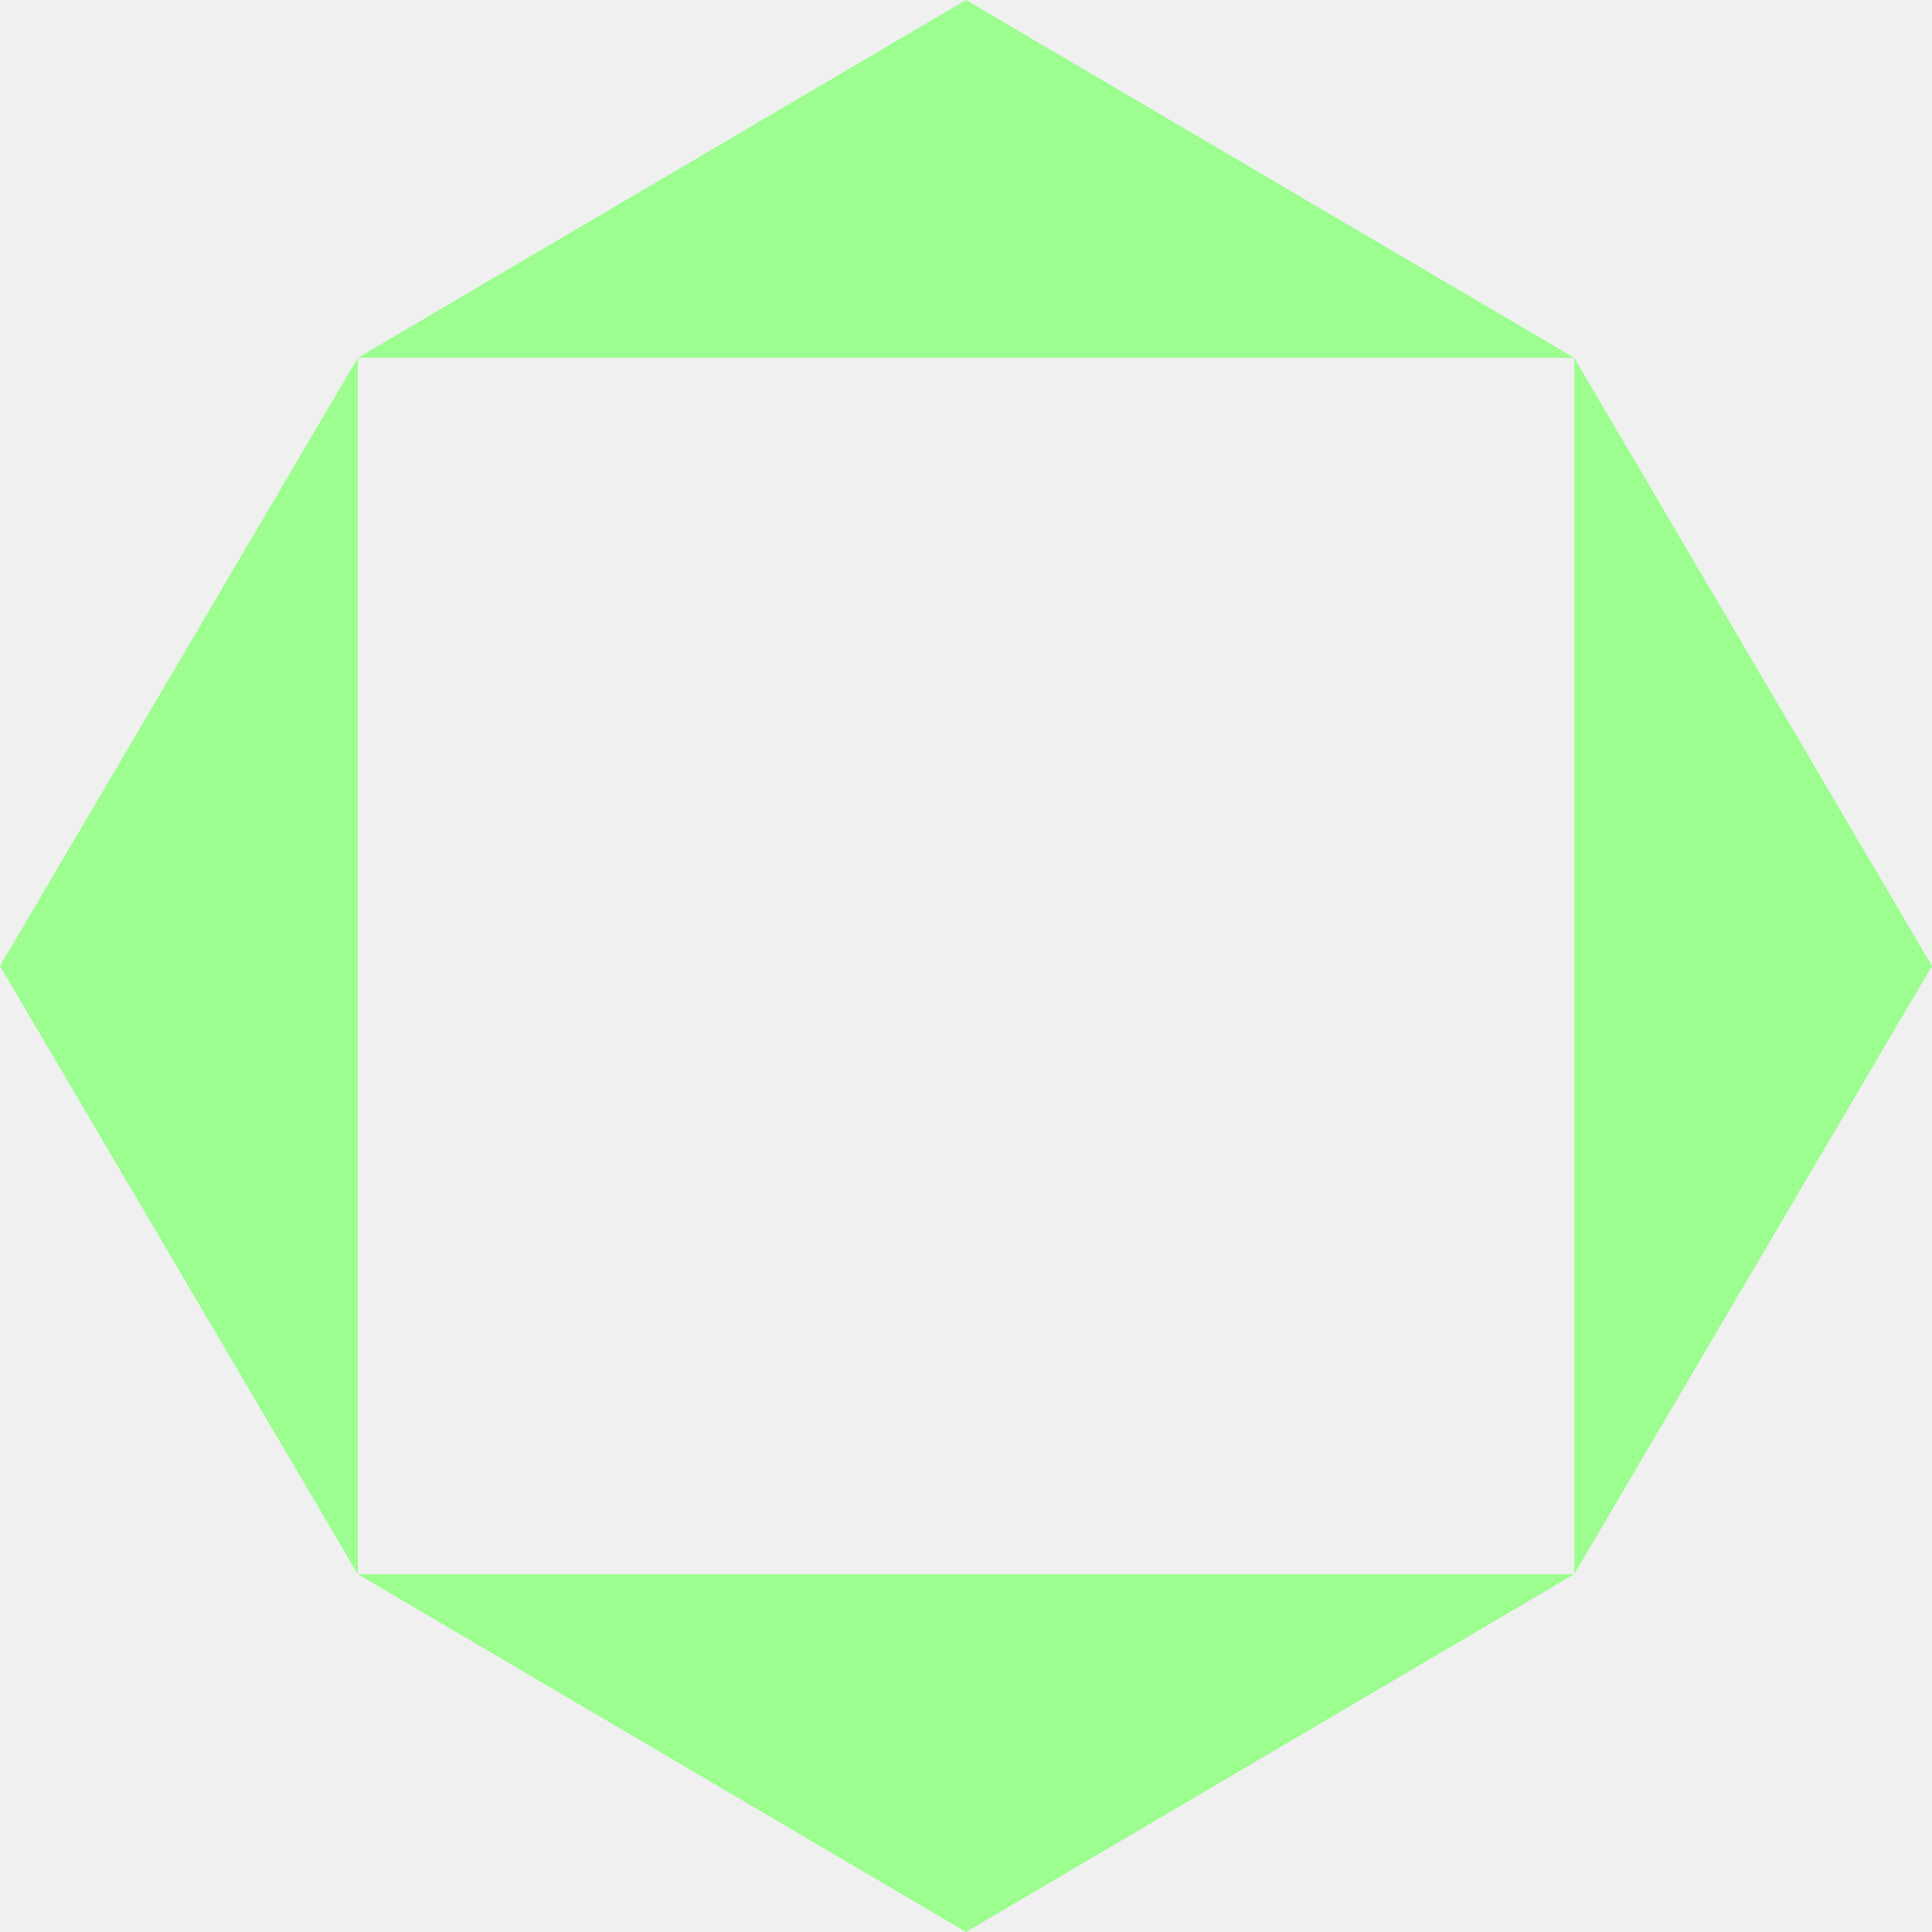
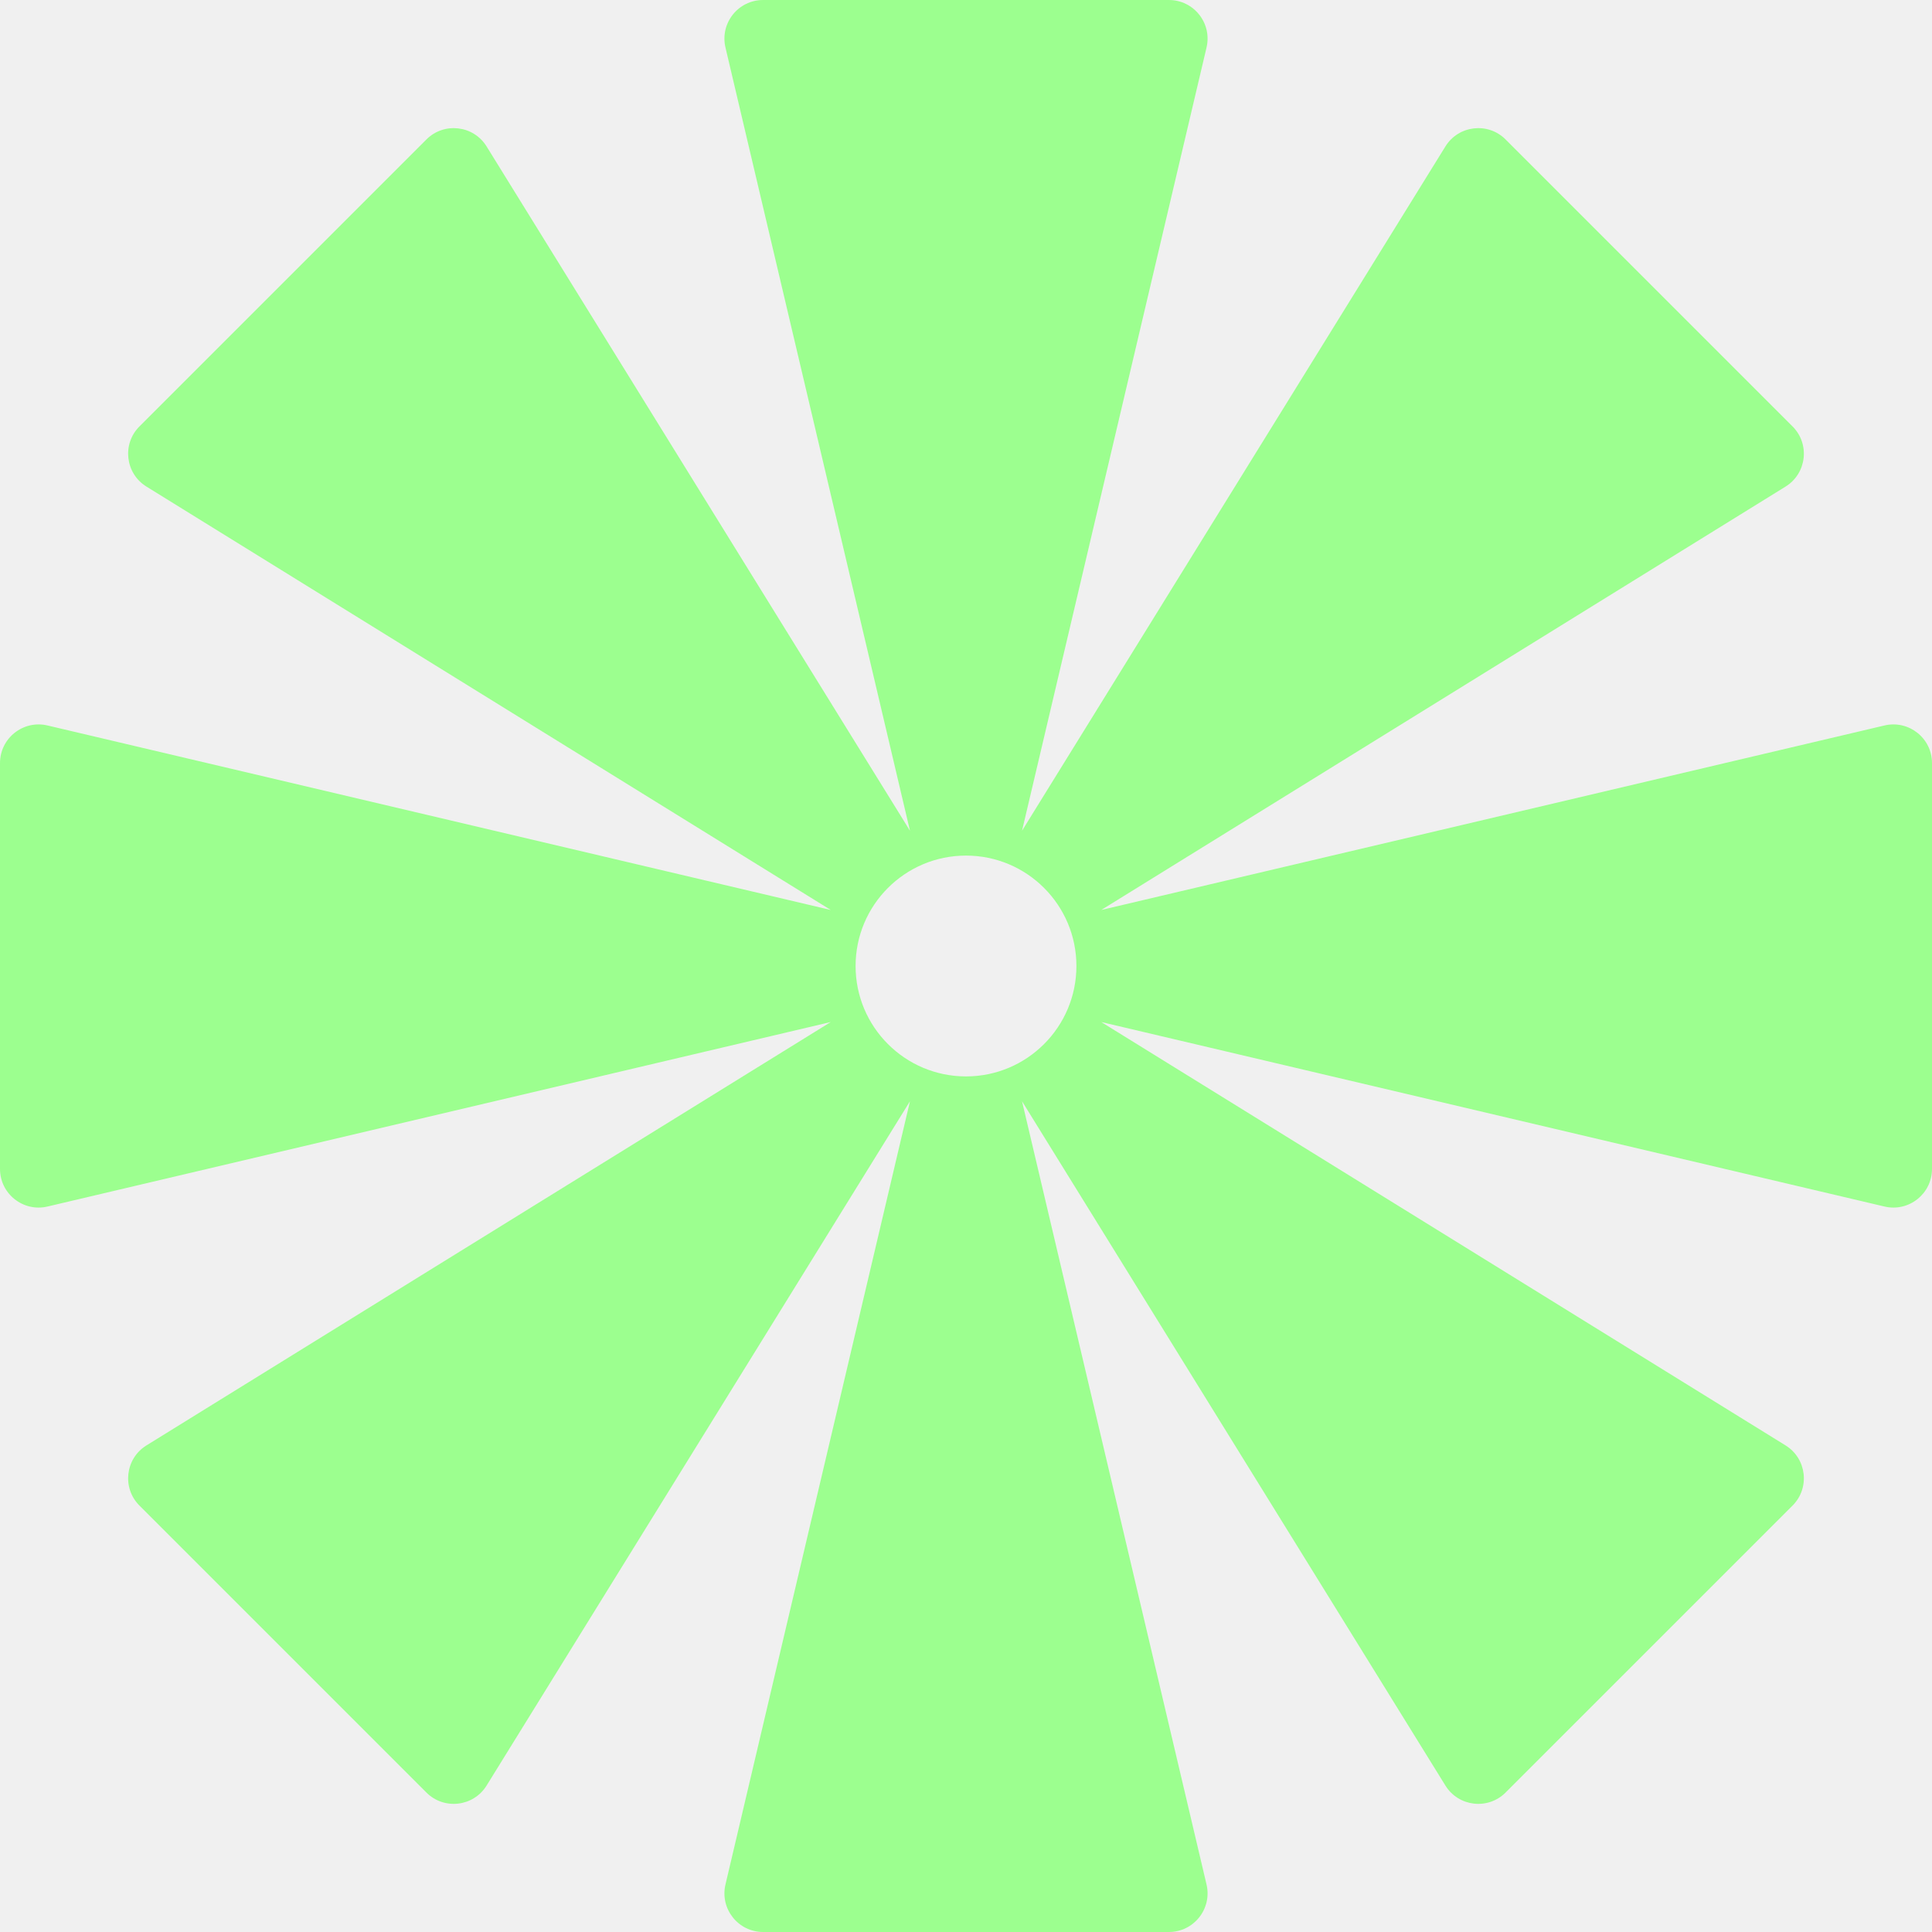
- <svg xmlns="http://www.w3.org/2000/svg" width="90" height="90" viewBox="0 0 90 90" fill="none">
-   <g clip-path="url(#clip0_4_11)">
-     <mask id="mask0_4_11" style="mask-type:luminance" maskUnits="userSpaceOnUse" x="0" y="0" width="90" height="90">
-       <path d="M90 0H0V90H90V0Z" fill="white" />
-     </mask>
-     <g mask="url(#mask0_4_11)">
-       <path fill-rule="evenodd" clip-rule="evenodd" d="M73.333 16.667L45 0L16.667 16.667L0 45L16.667 73.333V16.667H73.333ZM16.667 73.333L45 90L73.333 73.333L90 45L73.333 16.667V73.333H16.667Z" fill="#9CFF8F" />
-     </g>
-   </g>
-   <defs>
-     <clipPath id="clip0_4_11">
-       <rect width="90" height="90" fill="white" />
-     </clipPath>
-   </defs>
+ <svg xmlns="http://www.w3.org/2000/svg" width="102" height="102" viewBox="0 0 102 102" fill="none">
+   <path fill-rule="evenodd" clip-rule="evenodd" d="M63.699 2.508L53.958 43.859L76.31 7.732C77.002 6.613 78.557 6.432 79.487 7.362L94.638 22.513C95.568 23.443 95.387 24.998 94.268 25.69L58.141 48.042L99.492 38.301C100.773 38 102 38.971 102 40.287V61.713C102 63.029 100.773 64 99.492 63.699L58.141 53.958L94.268 76.31C95.387 77.002 95.568 78.557 94.638 79.488L79.487 94.638C78.557 95.568 77.002 95.387 76.31 94.268L53.958 58.141L63.699 99.492C64 100.773 63.028 102 61.713 102H40.287C38.971 102 38 100.773 38.301 99.492L48.042 58.141L25.69 94.268C24.998 95.387 23.443 95.568 22.513 94.638L7.362 79.487C6.432 78.557 6.613 77.002 7.732 76.31L43.859 53.958L2.508 63.699C1.227 64 0 63.029 0 61.713V40.287C9.94061e-07 38.971 1.227 38 2.508 38.301L43.859 48.042L7.732 25.69C6.613 24.998 6.432 23.443 7.362 22.513L22.513 7.362C23.443 6.432 24.998 6.613 25.69 7.732L48.042 43.859L38.301 2.508C38 1.227 38.971 1.98812e-06 40.287 1.8731e-06L61.713 0C63.029 0 64 1.227 63.699 2.508ZM51 56.829C54.219 56.829 56.829 54.219 56.829 51C56.829 47.781 54.219 45.171 51 45.171C47.781 45.171 45.171 47.781 45.171 51C45.171 54.219 47.781 56.829 51 56.829Z" fill="#9CFF8F" />
</svg>
